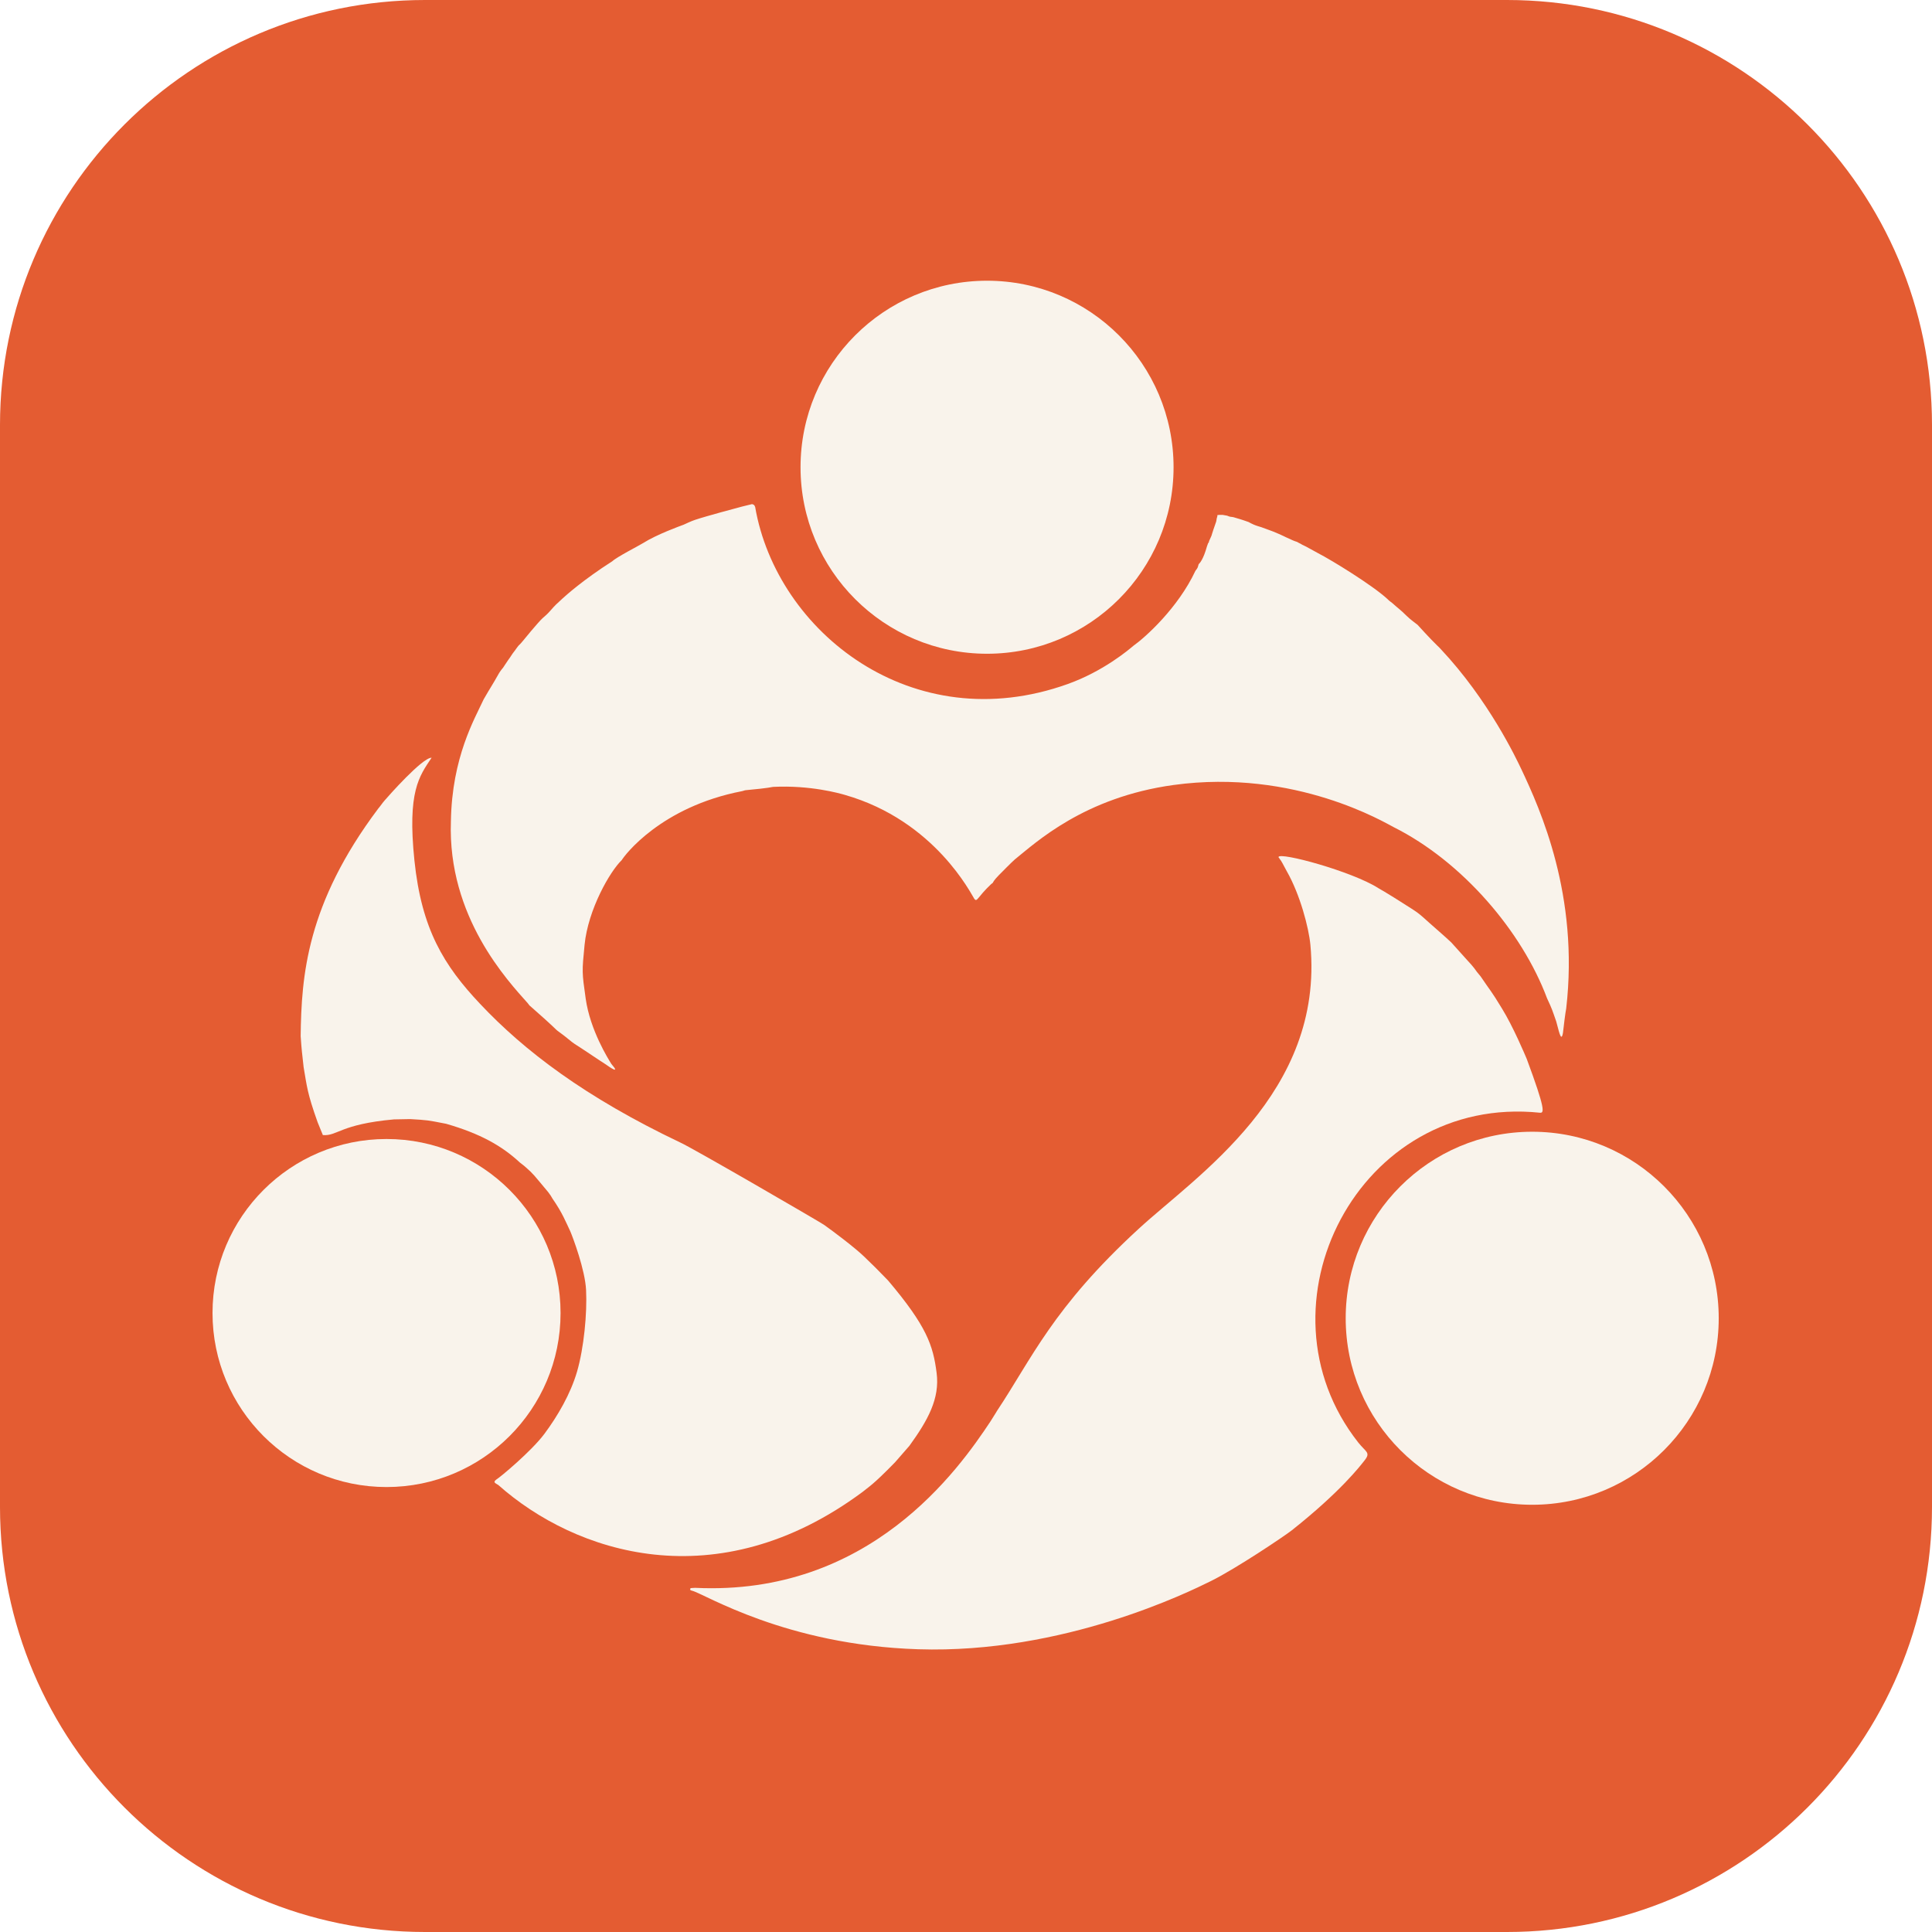
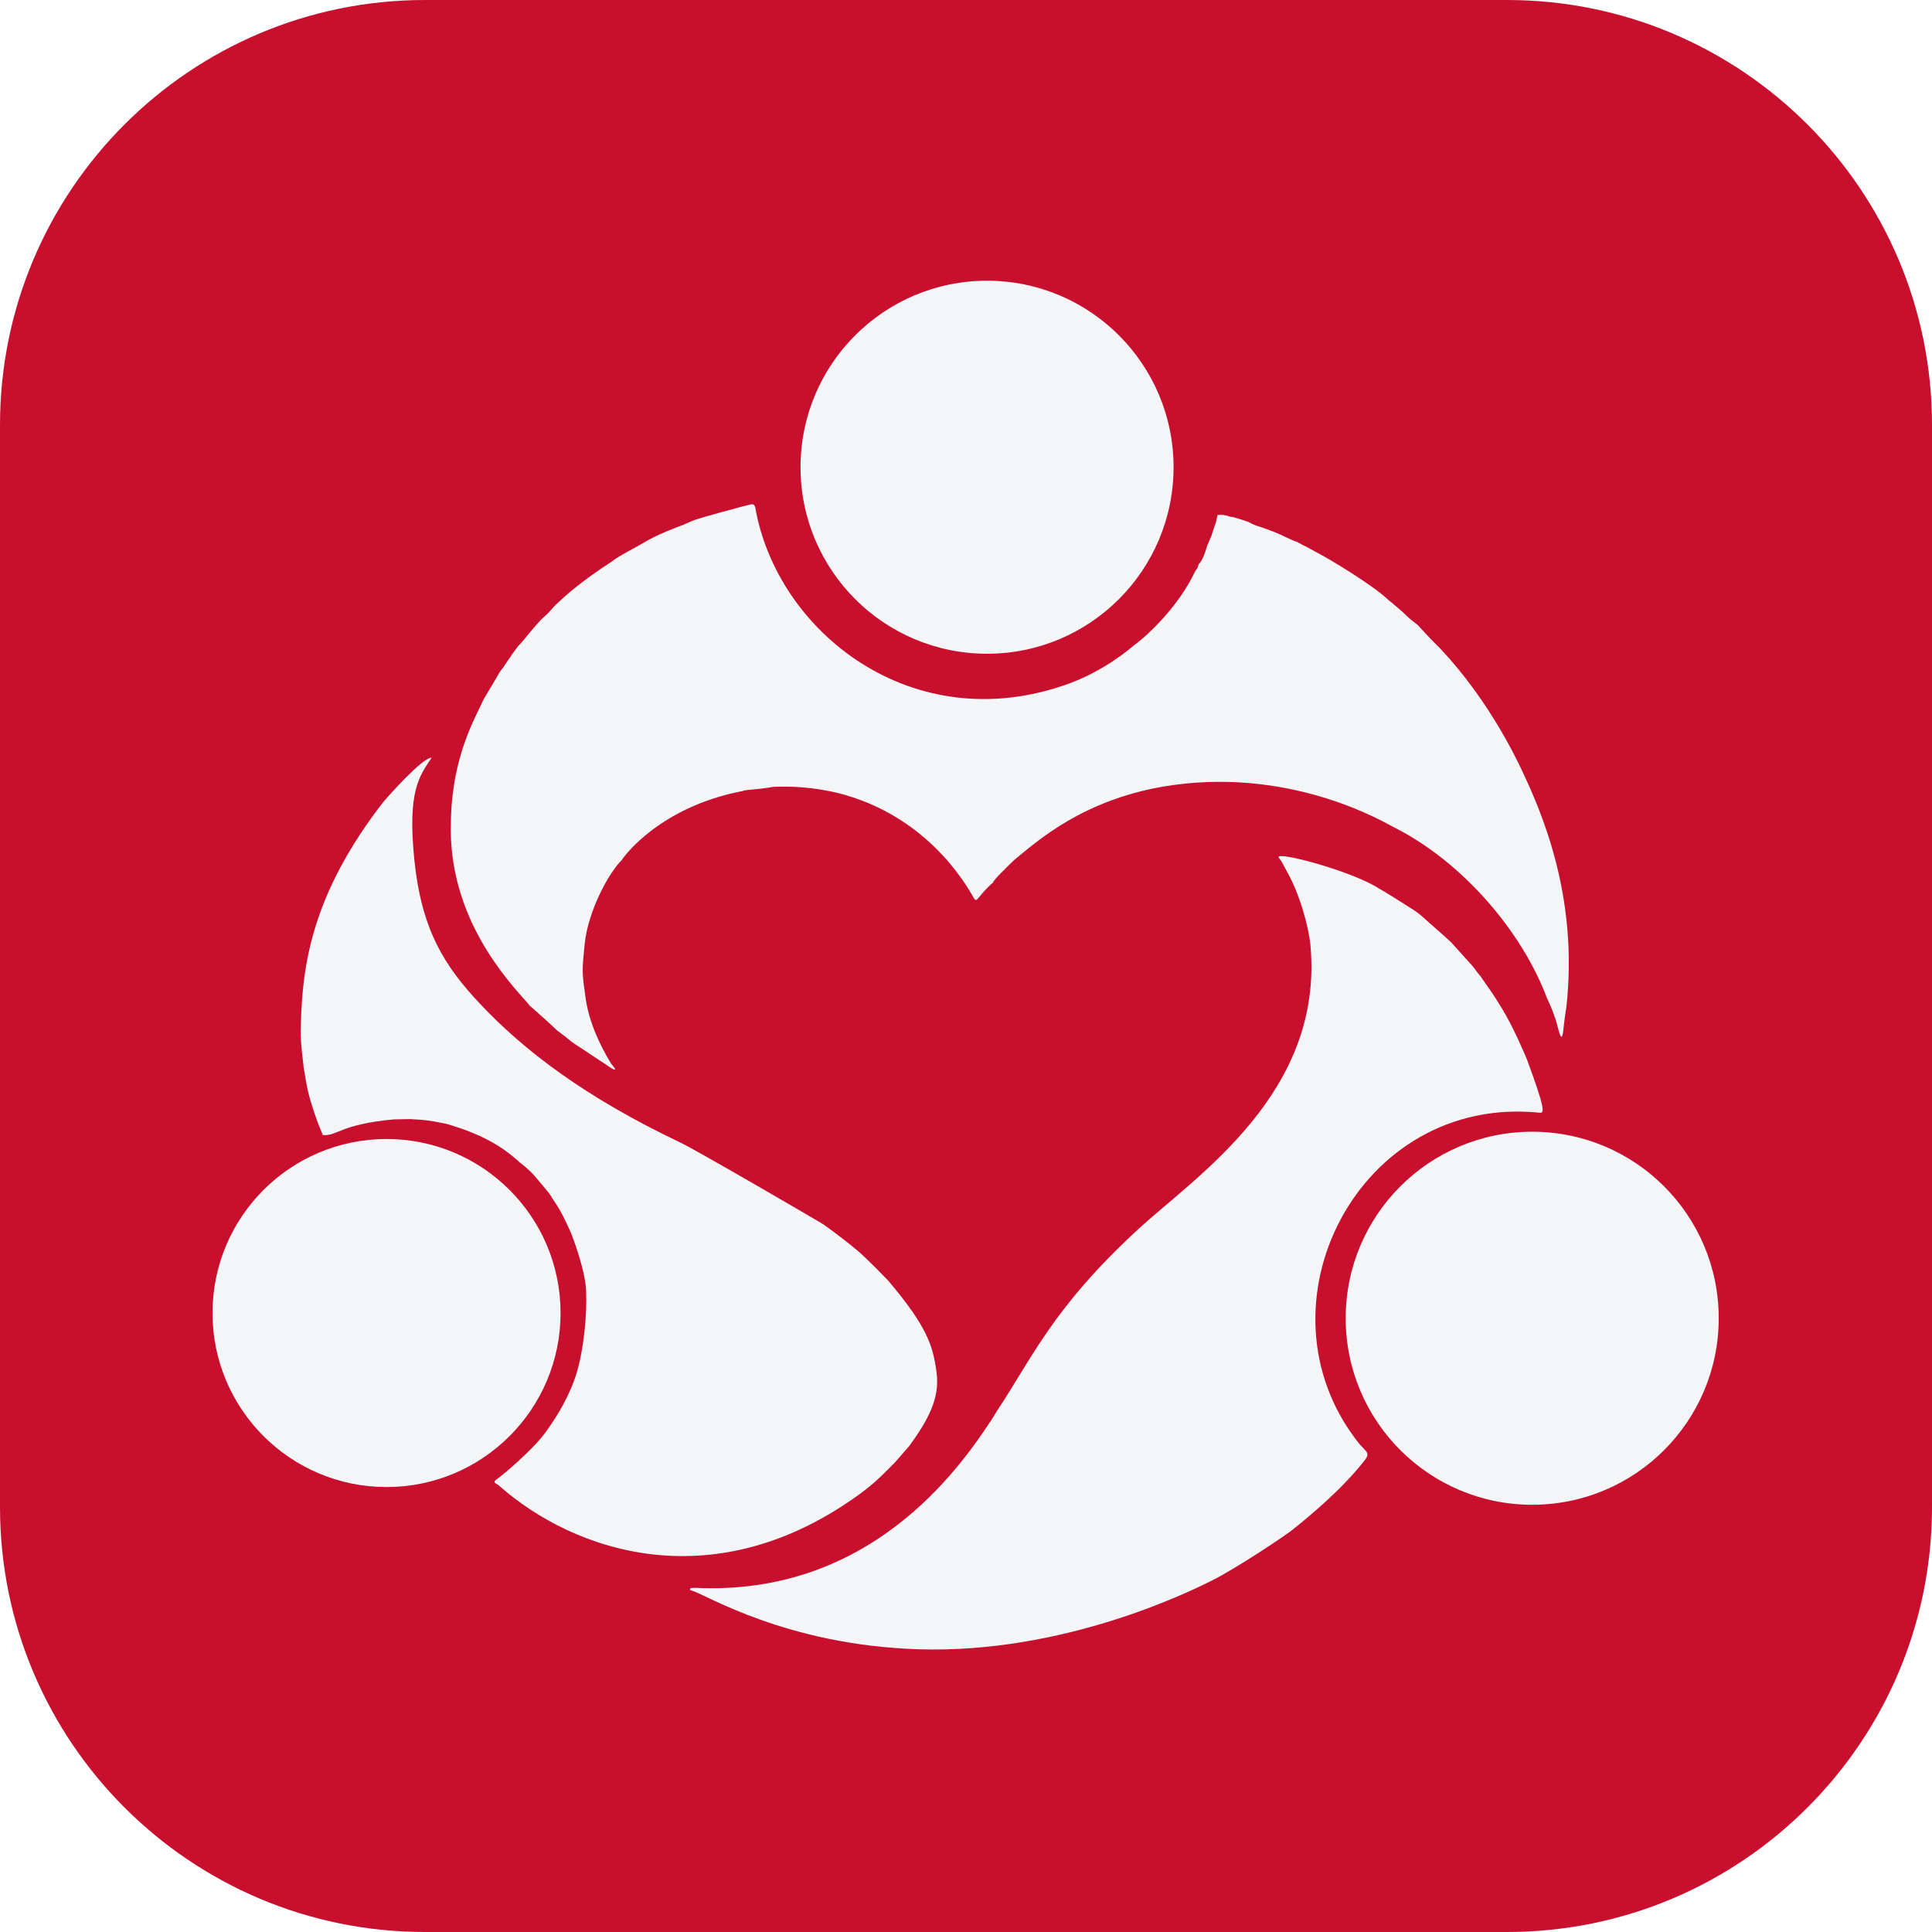
<svg xmlns="http://www.w3.org/2000/svg" viewBox="0 0 200 200">
-   <rect width="200" height="200" rx="44" fill="#e45c32" />
+   <rect width="200" height="200" rx="44" fill="#c8102e" />
  <g transform="translate(22.00 29.06) scale(0.78392)">
-     <path d="M71.25 29.5C71.54 29.6 71.54 29.6 71.66 29.89C74.5 46.34 92.4 60.61 112.93 53.26C117.63 51.58 120.98 48.74 121.59 48.22C123.19 47.09 127.51 43.2 129.8 38.3C130.11 37.91 130.09 37.91 130.22 37.44C130.37 37.29 130.84 36.81 131.32 35.08C131.34 35.05 131.48 34.64 131.48 34.64C131.49 34.6 131.56 34.61 131.56 34.57C131.57 34.56 131.56 34.57 131.6 34.38C131.69 34.17 131.79 33.97 131.88 33.76C131.96 33.61 131.9 33.6 132.53 31.83C132.62 31.48 132.56 31.48 132.68 31.16C132.7 31.09 132.68 31.01 132.7 30.95C132.91 30.91 132.9 30.93 133.38 30.92C133.59 30.96 133.79 30.99 133.99 31.03L134.25 31.13C134.56 31.22 134.56 31.16 134.86 31.24C134.92 31.26 134.92 31.26 135.7 31.49C135.79 31.52 136.35 31.69 136.8 31.86C137.92 32.47 137.96 32.32 139.14 32.78C140.4 33.21 141.52 33.76 141.72 33.86C142.73 34.31 142.7 34.33 143.22 34.49C143.56 34.7 143.56 34.65 143.89 34.86C144.15 34.95 145.84 35.9 146.01 35.99C147.7 36.85 153.17 40.2 155.16 42.04C155.36 42.26 155.71 42.5 155.76 42.54C156.73 43.41 156.76 43.34 157.69 44.26C158.14 44.71 159 45.34 159.12 45.43C159.34 45.67 160.78 47.26 161.73 48.18C161.95 48.38 162.13 48.57 162.16 48.61C168.54 55.39 172.19 63.15 172.85 64.54C175.33 69.8 180.48 81.18 178.76 96.1C178.73 96.36 178.67 96.35 178.33 99.33C178.08 100.79 177.72 98.72 177.44 97.81C176.89 96.25 176.93 96.26 176.23 94.76C172.92 85.92 165.04 76.7 155.98 72.16C154.97 71.66 142.99 64.38 126.92 66.59C115.1 68.21 108.72 74.2 105.95 76.42C105.66 76.65 103.96 78.38 103.79 78.55C103.19 79.17 103.08 79.42 103.04 79.51C102.96 79.58 102.88 79.64 102.8 79.7C100.98 81.42 100.97 82.13 100.59 81.61C100.24 81.12 95.45 71.32 83.51 67.9C82.78 67.69 78.95 66.6 74.05 66.84C73.75 66.86 73.77 66.97 70.39 67.28C70.35 67.28 70.36 67.28 69.95 67.4C59.19 69.47 54.38 75.92 54.04 76.51C52.49 77.99 49.59 83.03 49.13 87.71C48.78 91.28 48.78 91.28 49.28 94.81C49.87 98.99 52.28 102.8 52.67 103.43C54.03 104.99 52.16 103.65 52.12 103.62C52.09 103.6 52.09 103.61 51.72 103.35C51.47 103.21 51.48 103.19 48.74 101.38C47.84 100.79 47.82 100.83 46.99 100.15C46.87 100.06 46.91 100.04 45.52 99.02C45.23 98.79 45.31 98.74 42.15 95.96C41.85 95.71 41.85 95.72 41.63 95.41C39.05 92.5 31.02 84.04 31.48 71.37C31.62 62.91 34.63 57.83 35.81 55.27C36.8 53.55 36.84 53.59 37.81 51.87C37.83 51.83 37.96 51.62 38.14 51.38C38.39 51.08 38.39 51.09 38.6 50.75C38.63 50.7 38.87 50.36 39.03 50.11C39.5 49.48 39.44 49.45 39.92 48.85C40.09 48.6 40.35 48.26 40.39 48.21C40.7 47.9 40.7 47.91 40.99 47.56C41 47.54 43.03 45.06 43.59 44.56C44.1 44.1 44.11 44.13 44.57 43.62C45.32 42.77 45.32 42.79 46.17 42.01C46.66 41.56 48.92 39.52 52.8 37.04C53.37 36.49 56.33 34.98 56.87 34.64C58.65 33.51 61.77 32.38 62.21 32.22C62.33 32.16 63.3 31.71 63.72 31.58C65.1 31.11 69.44 29.95 69.94 29.82C70.07 29.79 71.2 29.51 71.25 29.5Z" fill="#f9f3eb" />
-     <circle cx="102.28" cy="24.63" r="24.63" fill="#f9f3eb" />
-     <path d="M140.9 76.32C140.9 76.24 140.76 76.19 140.77 76.11C140.81 75.38 150.5 77.99 153.98 80.23C154.32 80.45 154.36 80.38 158.24 82.86C159.75 83.82 159.65 83.93 162.22 86.15C162.33 86.25 163.42 87.21 163.58 87.38C165.73 89.76 165.72 89.76 165.82 89.87C166.02 90.1 166.02 90.08 166.23 90.32C166.26 90.36 166.26 90.35 166.61 90.78C166.65 90.82 166.63 90.82 166.99 91.3C167.22 91.59 167.22 91.57 167.46 91.87C168.72 93.75 168.81 93.68 170.29 96.13C171.75 98.5 173.32 102.22 173.55 102.77C176.02 109.43 175.87 109.93 175.29 109.87C151.35 107.39 137.07 135.35 151.3 153.42C152.28 154.66 152.95 154.72 152.18 155.72C151.53 156.56 148.92 159.94 142.54 165C141.61 165.74 135.13 170.09 131.85 171.71C129 173.12 112.4 181.34 93.18 180.72C75.65 180.16 65 173.41 63.33 172.99C63.17 172.96 63.19 172.93 63.05 172.86C63.11 172.82 63.07 172.69 63.14 172.65C63.18 172.63 63.18 172.65 63.73 172.61C86.77 173.72 98.51 157 102.74 150.62C103.54 149.36 103.52 149.36 103.59 149.25C108.18 142.36 110.94 135.64 122.29 125.21C129.89 118.21 146.8 107.26 144.98 87.71C144.77 85.46 143.62 81.06 141.86 77.98C141.2 76.78 141.24 76.76 140.9 76.32Z" fill="#f9f3eb" />
-     <circle cx="174.27" cy="137.01" r="24.63" fill="#f9f3eb" />
-     <path d="M28.93 62.99C27.29 65.45 25.72 67.43 26.66 76.54C27.6 85.65 30.56 90.43 35.32 95.48C41.16 101.69 49.2 107.82 61.76 113.8C63.35 114.5 80.17 124.27 80.73 124.66C81.89 125.47 84.84 127.7 86.02 128.84L87.54 130.32C89.1 131.93 89.12 131.91 89.24 132.06C94.3 138.05 95.16 140.59 95.62 144.23C96.06 147.62 94.46 150.49 92.03 153.85C91.99 153.89 90.2 155.96 90.13 156.03C87.1 159.14 86.63 159.28 85.86 159.93C66.58 174.25 47.85 168.01 37.75 159.04C37.41 158.79 36.91 158.71 37.54 158.26C37.93 158.05 42.1 154.59 43.83 152.27C45.59 149.9 47.27 147.02 48.14 144.05C49.05 140.89 49.48 136.37 49.33 133.28C49.2 130.6 47.57 126.28 47.24 125.52C46.67 124.33 46.21 123.1 44.88 121.19C44.82 121.1 44.65 120.68 43.78 119.7C43.74 119.66 43.75 119.65 43.29 119.11C42.01 117.54 41.79 117.48 41.18 116.91C41.14 116.88 40.81 116.63 40.58 116.44C38.19 114.22 35.32 112.62 30.85 111.33L30.64 111.29C28.39 110.85 28.41 110.85 26.11 110.71C25.94 110.72 25.94 110.72 23.96 110.75C16.85 111.39 16.48 112.98 14.57 112.82C14.42 112.45 13.93 111.27 13.88 111.13C12.49 107.23 12.47 106.4 12.03 103.85C11.81 101.79 11.78 101.81 11.64 99.75C11.74 91.85 12.4 82.33 21.88 69.71C22.33 69.17 22.28 69.16 22.73 68.63C23.17 68.12 27.7 62.97 28.93 62.99Z" fill="#f9f3eb" />
-     <circle cx="22.98" cy="136.32" r="22.98" fill="#f9f3eb" />
+     <path d="M71.25 29.5C71.54 29.6 71.54 29.6 71.66 29.89C74.5 46.34 92.4 60.61 112.93 53.26C117.63 51.58 120.98 48.74 121.59 48.22C123.19 47.09 127.51 43.2 129.8 38.3C130.11 37.91 130.09 37.91 130.22 37.44C130.37 37.29 130.84 36.81 131.32 35.08C131.34 35.05 131.48 34.64 131.48 34.64C131.49 34.6 131.56 34.61 131.56 34.57C131.57 34.56 131.56 34.57 131.6 34.38C131.69 34.17 131.79 33.97 131.88 33.76C131.96 33.61 131.9 33.6 132.53 31.83C132.62 31.48 132.56 31.48 132.68 31.16C132.7 31.09 132.68 31.01 132.7 30.95C132.91 30.91 132.9 30.93 133.38 30.92C133.59 30.96 133.79 30.99 133.99 31.03L134.25 31.13C134.56 31.22 134.56 31.16 134.86 31.24C134.92 31.26 134.92 31.26 135.7 31.49C135.79 31.52 136.35 31.69 136.8 31.86C137.92 32.47 137.96 32.32 139.14 32.78C140.4 33.21 141.52 33.76 141.72 33.86C142.73 34.31 142.7 34.33 143.22 34.49C143.56 34.7 143.56 34.65 143.89 34.86C144.15 34.95 145.84 35.9 146.01 35.99C147.7 36.85 153.17 40.2 155.16 42.04C155.36 42.26 155.71 42.5 155.76 42.54C156.73 43.41 156.76 43.34 157.69 44.26C158.14 44.71 159 45.34 159.12 45.43C159.34 45.67 160.78 47.26 161.73 48.18C161.95 48.38 162.13 48.57 162.16 48.61C168.54 55.39 172.19 63.15 172.85 64.54C175.33 69.8 180.48 81.18 178.76 96.1C178.73 96.36 178.67 96.35 178.33 99.33C178.08 100.79 177.72 98.72 177.44 97.81C176.89 96.25 176.93 96.26 176.23 94.76C172.92 85.92 165.04 76.7 155.98 72.16C154.97 71.66 142.99 64.38 126.92 66.59C115.1 68.21 108.72 74.2 105.95 76.42C105.66 76.65 103.96 78.38 103.79 78.55C103.19 79.17 103.08 79.42 103.04 79.51C102.96 79.58 102.88 79.64 102.8 79.7C100.98 81.42 100.97 82.13 100.59 81.61C100.24 81.12 95.45 71.32 83.51 67.9C82.78 67.69 78.95 66.6 74.05 66.84C73.75 66.86 73.77 66.97 70.39 67.28C70.35 67.28 70.36 67.28 69.95 67.4C59.19 69.47 54.38 75.92 54.04 76.51C52.49 77.99 49.59 83.03 49.13 87.71C48.78 91.28 48.78 91.28 49.28 94.81C49.87 98.99 52.28 102.8 52.67 103.43C54.03 104.99 52.16 103.65 52.12 103.62C52.09 103.6 52.09 103.61 51.72 103.35C51.47 103.21 51.48 103.19 48.74 101.38C47.84 100.79 47.82 100.83 46.99 100.15C46.87 100.06 46.91 100.04 45.52 99.02C45.23 98.79 45.31 98.74 42.15 95.96C41.85 95.71 41.85 95.72 41.63 95.41C39.05 92.5 31.02 84.04 31.48 71.37C31.62 62.91 34.63 57.83 35.81 55.27C36.8 53.55 36.84 53.59 37.81 51.87C37.83 51.83 37.96 51.62 38.14 51.38C38.39 51.08 38.39 51.09 38.6 50.75C38.63 50.7 38.87 50.36 39.03 50.11C39.5 49.48 39.44 49.45 39.92 48.85C40.09 48.6 40.35 48.26 40.39 48.21C40.7 47.9 40.7 47.91 40.99 47.56C41 47.54 43.03 45.06 43.59 44.56C44.1 44.1 44.11 44.13 44.57 43.62C45.32 42.77 45.32 42.79 46.17 42.01C46.66 41.56 48.92 39.52 52.8 37.04C53.37 36.49 56.33 34.98 56.87 34.64C58.65 33.51 61.77 32.38 62.21 32.22C62.33 32.16 63.3 31.71 63.72 31.58C65.1 31.11 69.44 29.95 69.94 29.82C70.07 29.79 71.2 29.51 71.25 29.5Z" fill="#f3f5f7" />
+     <circle cx="102.28" cy="24.63" r="24.63" fill="#f3f5f7" />
+     <path d="M140.9 76.32C140.9 76.24 140.76 76.19 140.77 76.11C140.81 75.38 150.5 77.99 153.98 80.23C154.32 80.45 154.36 80.38 158.24 82.86C159.75 83.82 159.65 83.93 162.22 86.15C162.33 86.25 163.42 87.21 163.58 87.38C165.73 89.76 165.72 89.76 165.82 89.87C166.02 90.1 166.02 90.08 166.23 90.32C166.26 90.36 166.26 90.35 166.61 90.78C166.65 90.82 166.63 90.82 166.99 91.3C167.22 91.59 167.22 91.57 167.46 91.87C168.72 93.75 168.81 93.68 170.29 96.13C171.75 98.5 173.32 102.22 173.55 102.77C176.02 109.43 175.87 109.93 175.29 109.87C151.35 107.39 137.07 135.35 151.3 153.42C152.28 154.66 152.95 154.72 152.18 155.72C151.53 156.56 148.92 159.94 142.54 165C141.61 165.74 135.13 170.09 131.85 171.71C129 173.12 112.4 181.34 93.18 180.72C75.65 180.16 65 173.41 63.33 172.99C63.17 172.96 63.19 172.93 63.05 172.86C63.11 172.82 63.07 172.69 63.14 172.65C63.18 172.63 63.18 172.65 63.73 172.61C86.77 173.72 98.51 157 102.74 150.62C103.54 149.36 103.52 149.36 103.59 149.25C108.18 142.36 110.94 135.64 122.29 125.21C129.89 118.21 146.8 107.26 144.98 87.71C144.77 85.46 143.62 81.06 141.86 77.98C141.2 76.78 141.24 76.76 140.9 76.32Z" fill="#f3f5f7" />
+     <circle cx="174.27" cy="137.01" r="24.63" fill="#f3f5f7" />
+     <path d="M28.93 62.99C27.29 65.45 25.72 67.43 26.66 76.54C27.6 85.65 30.56 90.43 35.32 95.48C41.16 101.69 49.2 107.82 61.76 113.8C63.35 114.5 80.17 124.27 80.73 124.66C81.89 125.47 84.84 127.7 86.02 128.84L87.54 130.32C89.1 131.93 89.12 131.91 89.24 132.06C94.3 138.05 95.16 140.59 95.62 144.23C96.06 147.62 94.46 150.49 92.03 153.85C91.99 153.89 90.2 155.96 90.13 156.03C87.1 159.14 86.63 159.28 85.86 159.93C66.58 174.25 47.85 168.01 37.75 159.04C37.41 158.79 36.91 158.71 37.54 158.26C37.93 158.05 42.1 154.59 43.83 152.27C45.59 149.9 47.27 147.02 48.14 144.05C49.05 140.89 49.48 136.37 49.33 133.28C49.2 130.6 47.57 126.28 47.24 125.52C46.67 124.33 46.21 123.1 44.88 121.19C44.82 121.1 44.65 120.68 43.78 119.7C43.74 119.66 43.75 119.65 43.29 119.11C42.01 117.54 41.79 117.48 41.18 116.91C41.14 116.88 40.81 116.63 40.58 116.44C38.19 114.22 35.32 112.62 30.85 111.33L30.64 111.29C28.39 110.85 28.41 110.85 26.11 110.71C25.94 110.72 25.94 110.72 23.96 110.75C16.85 111.39 16.48 112.98 14.57 112.82C14.42 112.45 13.93 111.27 13.88 111.13C12.49 107.23 12.47 106.4 12.03 103.85C11.81 101.79 11.78 101.81 11.64 99.75C11.74 91.85 12.4 82.33 21.88 69.71C22.33 69.17 22.28 69.16 22.73 68.63C23.17 68.12 27.7 62.97 28.93 62.99Z" fill="#f3f5f7" />
+     <circle cx="22.98" cy="136.32" r="22.98" fill="#f3f5f7" />
  </g>
</svg>
